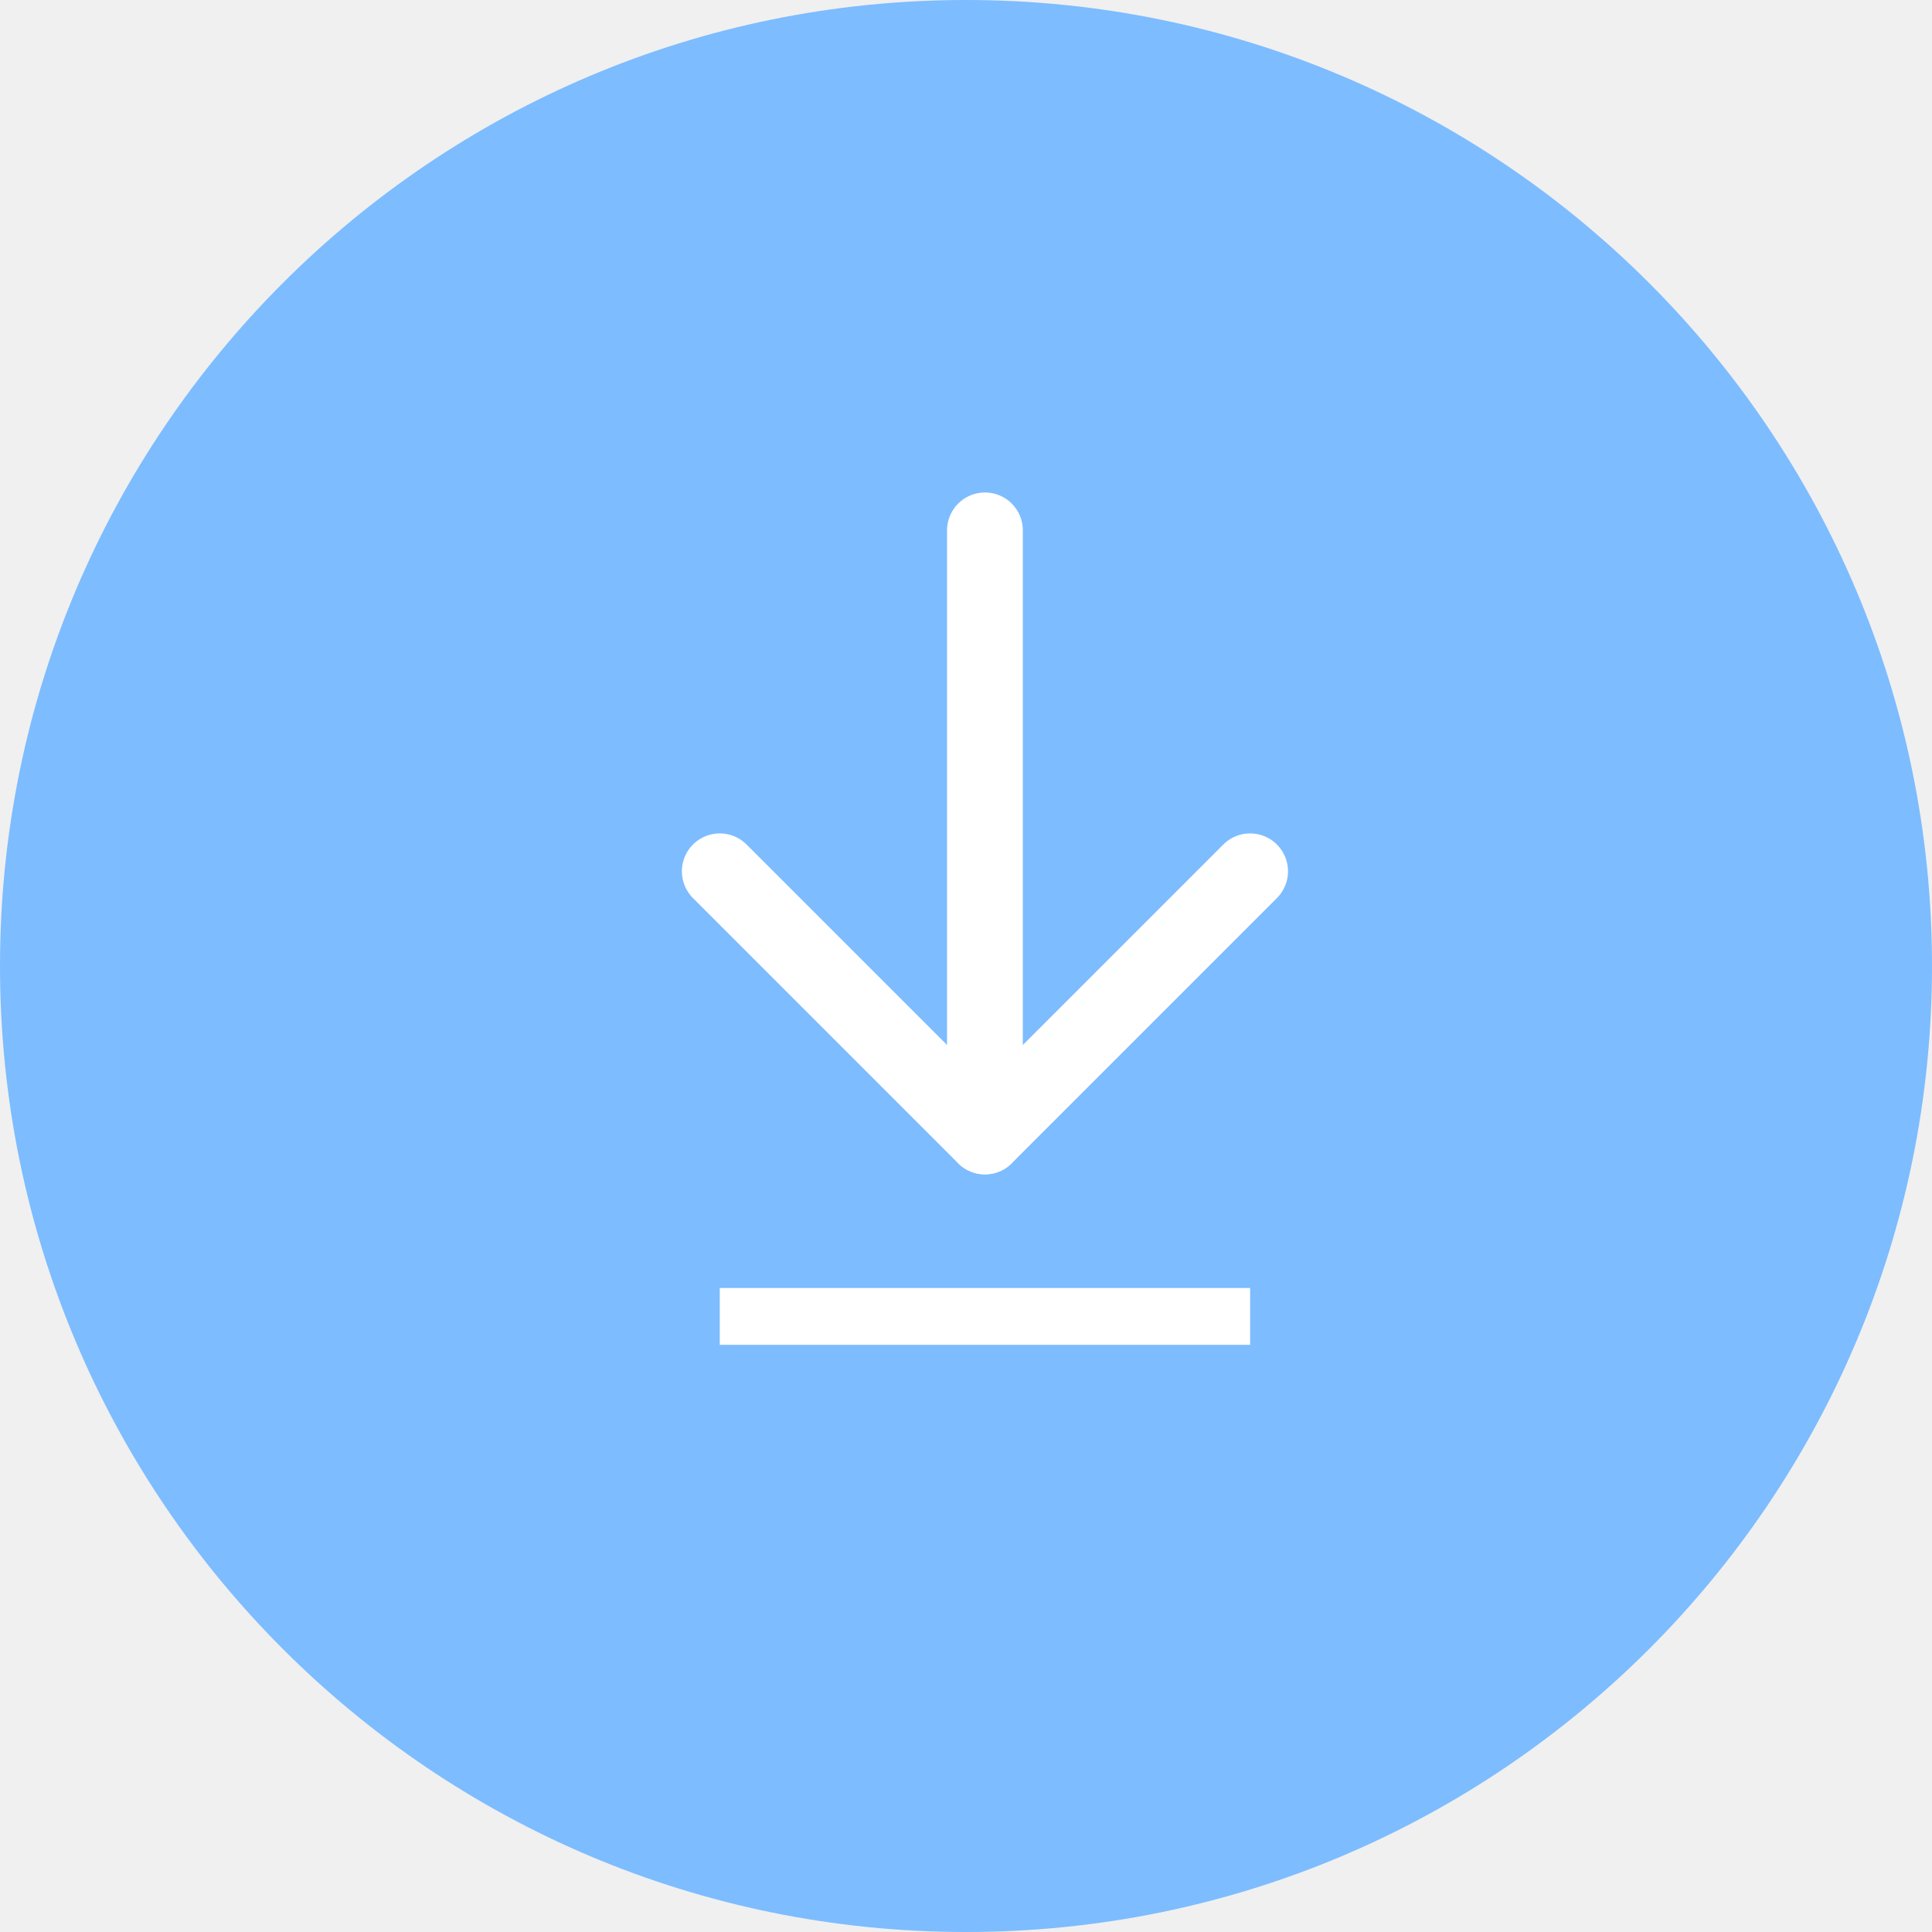
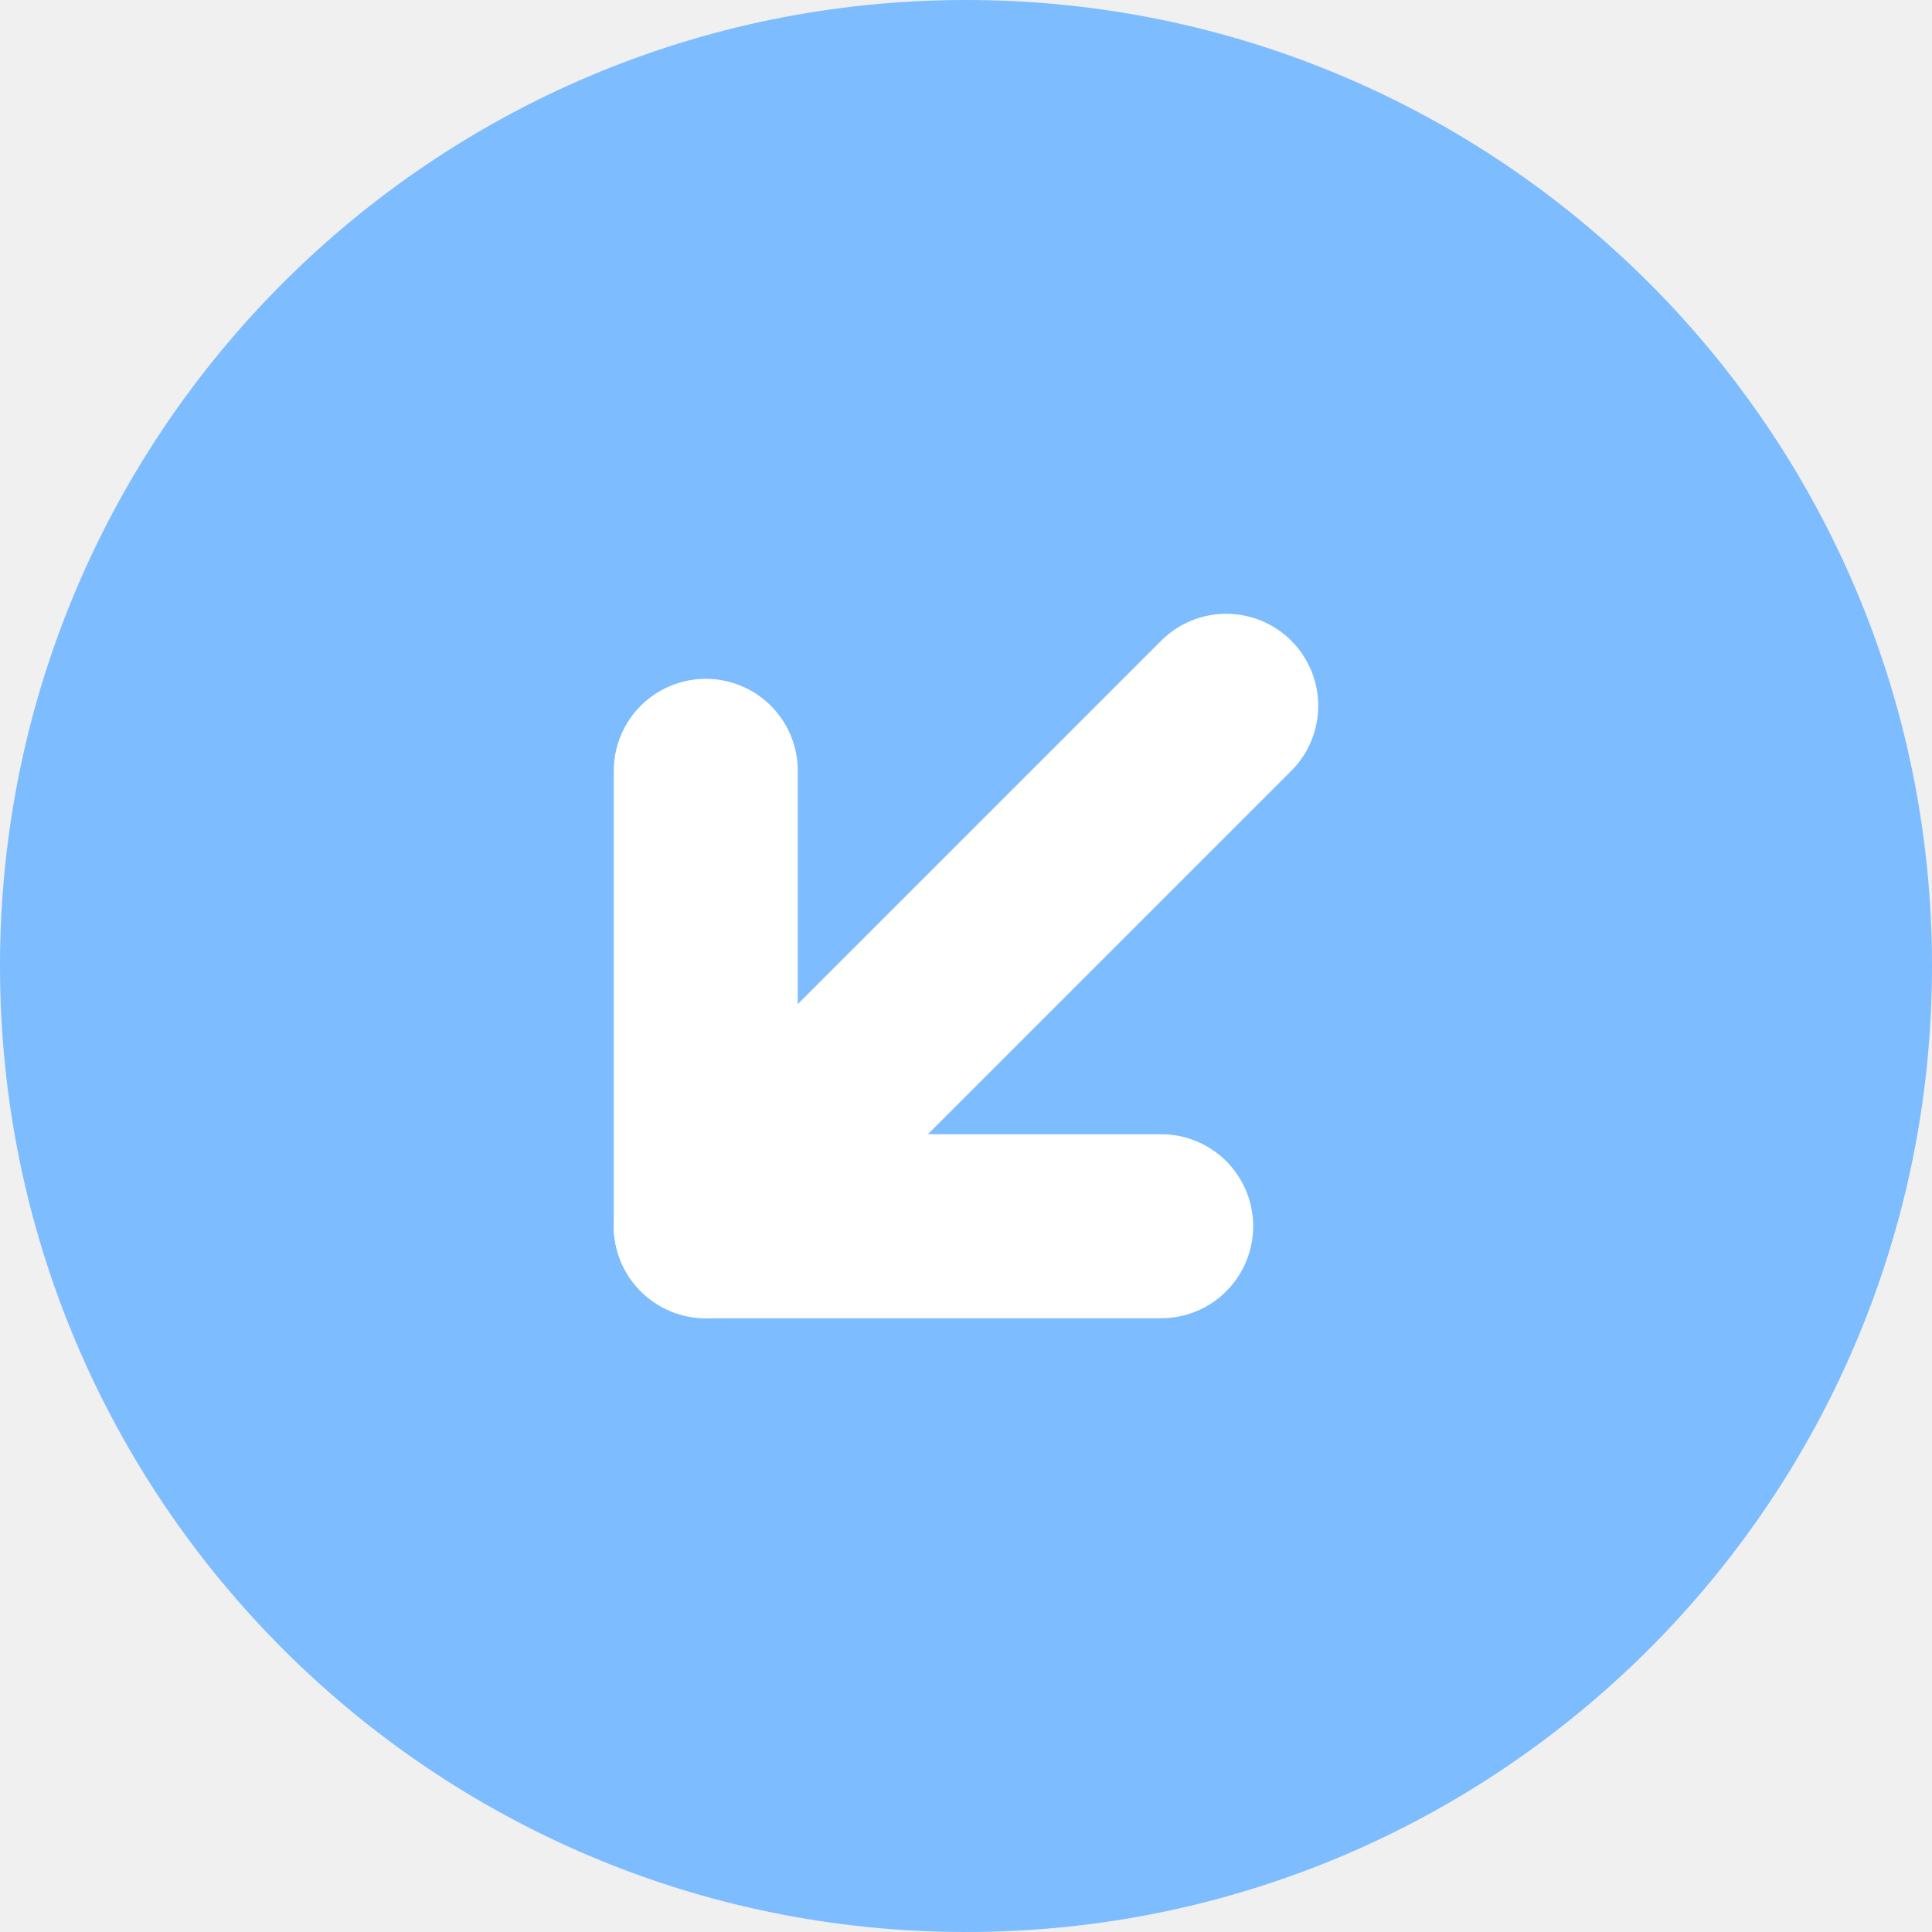
- <svg xmlns="http://www.w3.org/2000/svg" width="51" height="51" viewBox="0 0 51 51" fill="none">
-   <rect width="51" height="51" rx="25.5" transform="matrix(1 0 0 -1 0 51)" fill="#7DBCFF" />
-   <path d="M26 30L26 14" stroke="white" stroke-width="2" stroke-linecap="round" stroke-linejoin="round" />
-   <path d="M33 23L26 30L19 23" stroke="white" stroke-width="2" stroke-linecap="round" stroke-linejoin="round" />
-   <line y1="-0.75" x2="14" y2="-0.75" transform="matrix(1 0 0 -1 19 34)" stroke="white" stroke-width="1.5" />
+ <svg xmlns="http://www.w3.org/2000/svg" width="42" height="42" viewBox="0 0 42 42" fill="none">
+   <circle cx="21" cy="21" r="21" fill="#7DBCFF" />
+   <path d="M15.343 26.657L26.657 15.343" stroke="white" stroke-width="4" stroke-linecap="round" stroke-linejoin="round" />
+   <path d="M15.343 16.757V26.657H25.243" stroke="white" stroke-width="4" stroke-linecap="round" stroke-linejoin="round" />
</svg>
